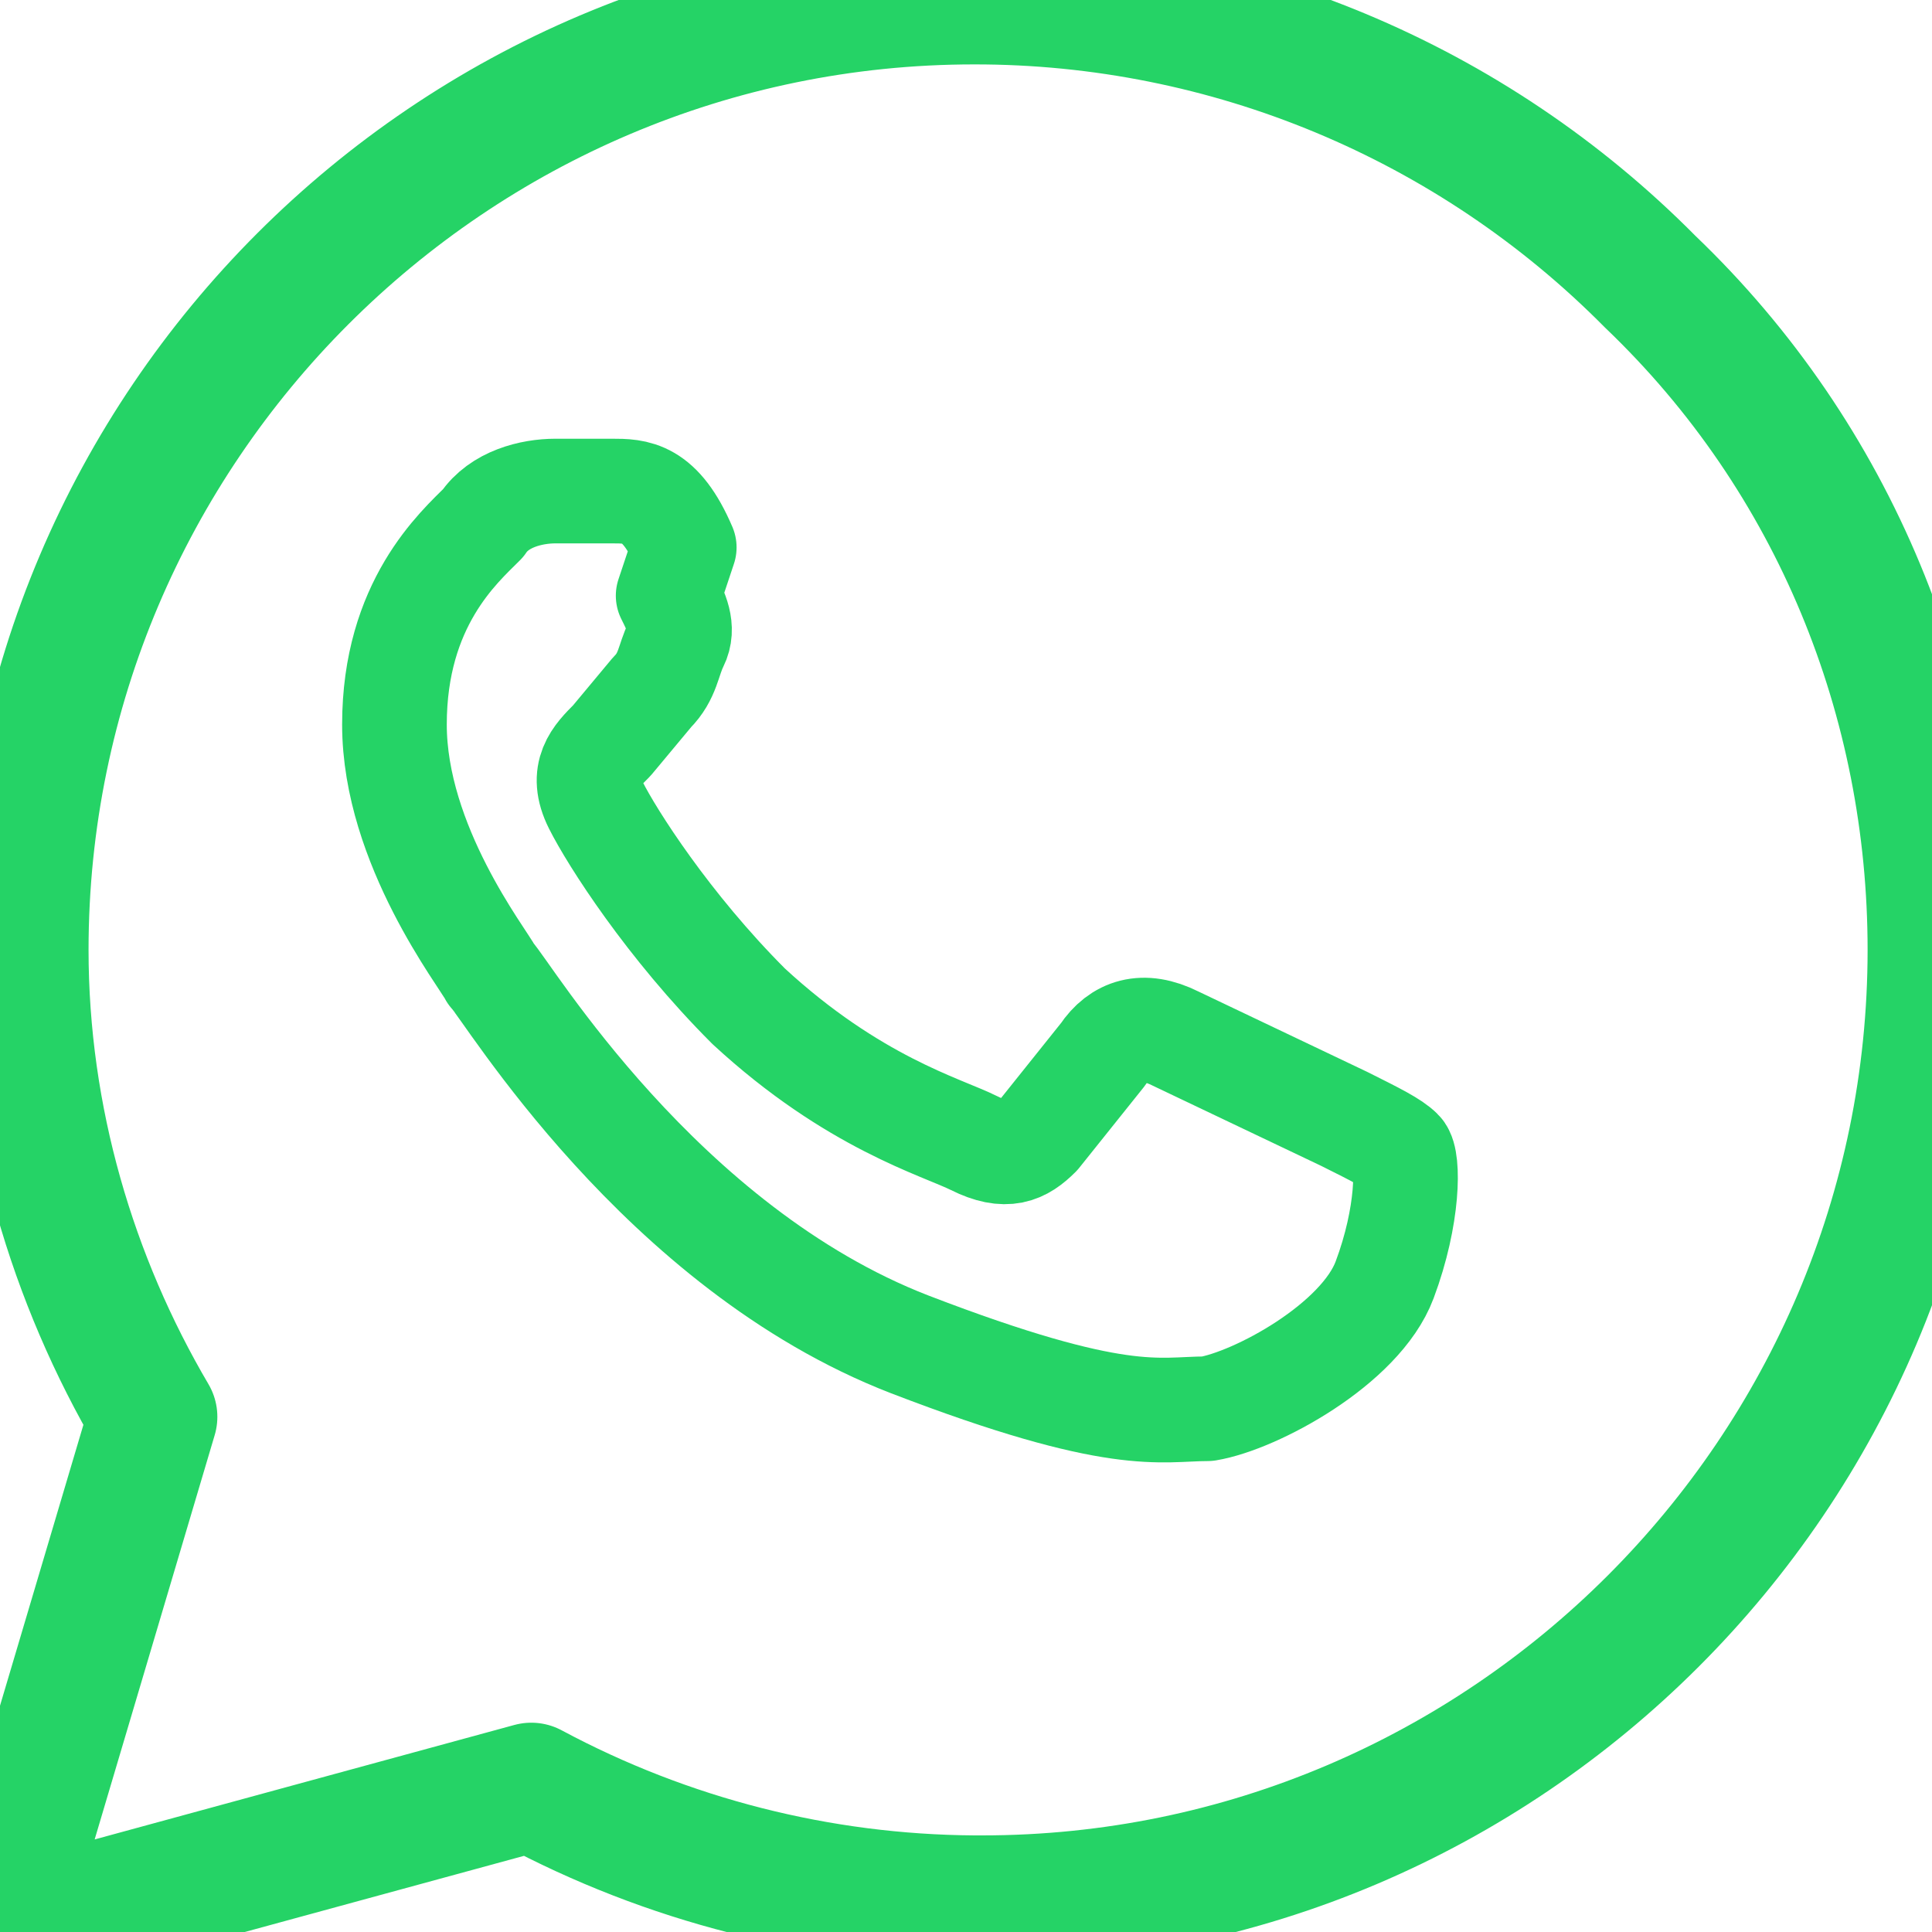
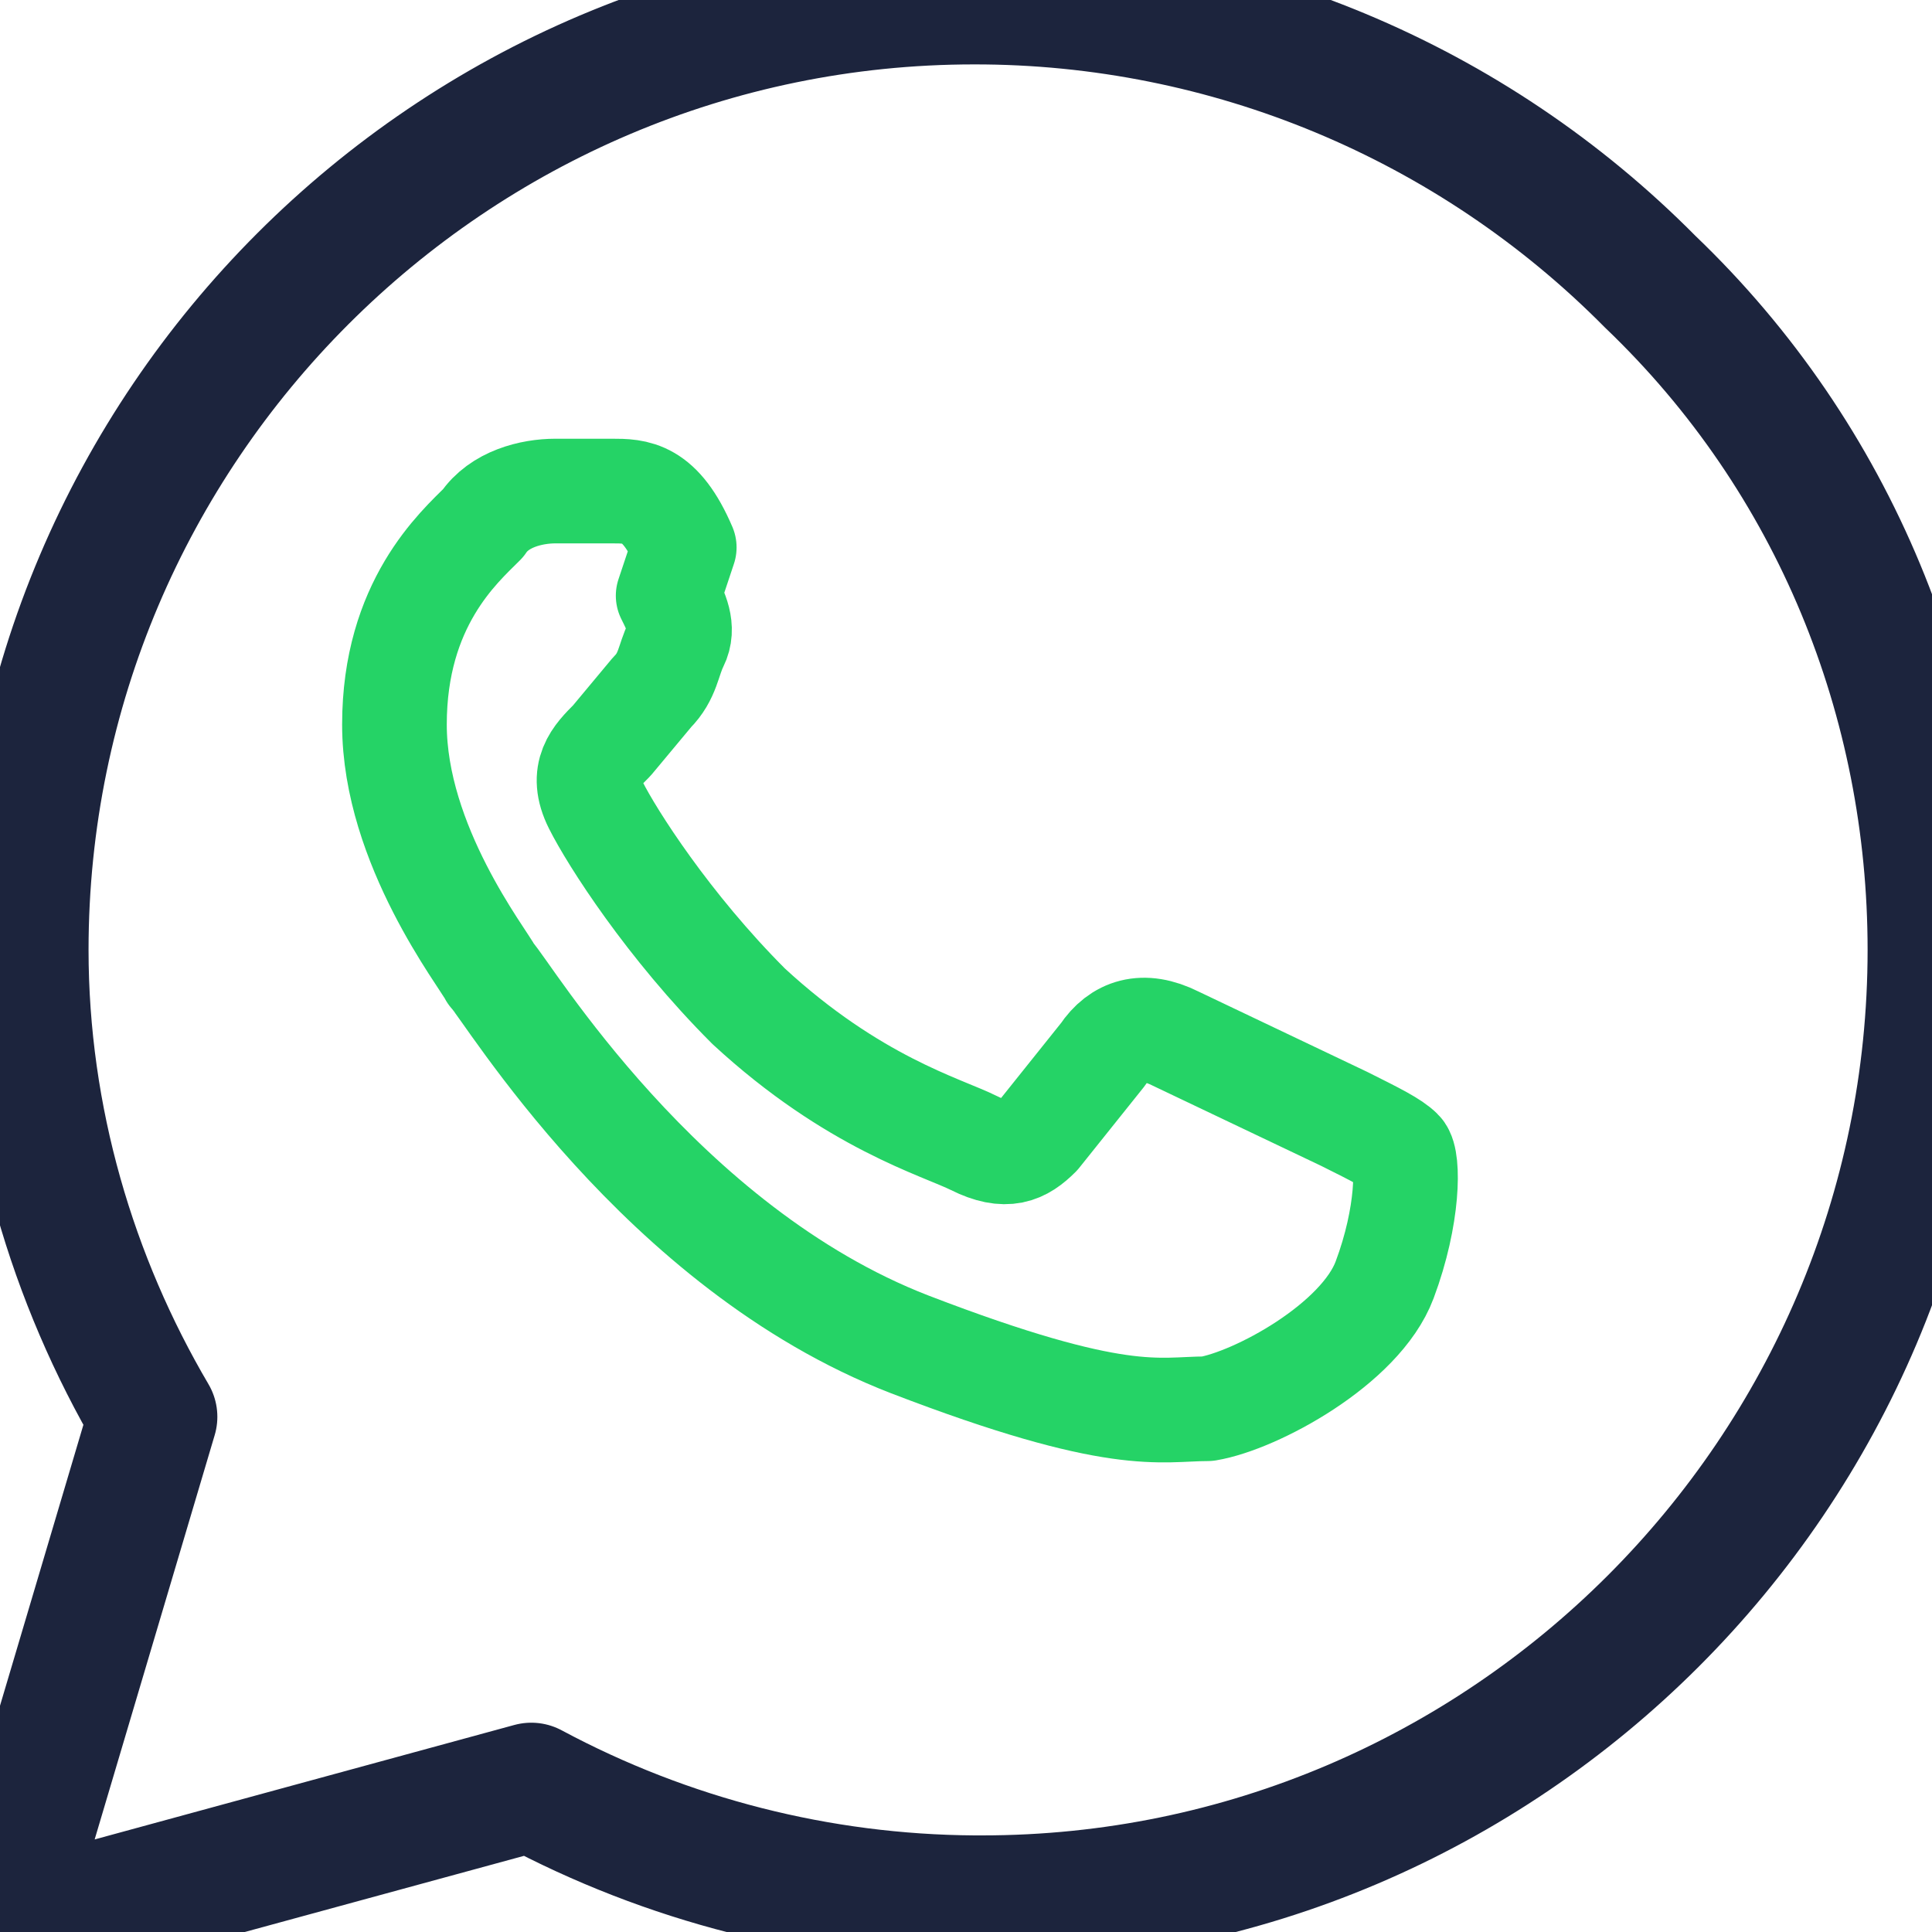
<svg xmlns="http://www.w3.org/2000/svg" width="16" height="16" viewBox="0 0 24 24" fill="none">
-   <path d="M20.5 3.5A11.8 11.8 0 0 0 12.1 0   C5.6 0 0.3 5.3 0.3 11.8   c0 2.1.6 4.1 1.6 5.8L0 24l6.6-1.8   a11.8 11.8 0 0 0 5.5 1.4   h.1c6.5 0 11.8-5.3 11.8-11.8   0-3.1-1.2-6.1-3.5-8.3z" stroke="#25D366" stroke-width="1.6" stroke-linejoin="round" />
+   <path d="M20.5 3.5A11.8 11.8 0 0 0 12.1 0   C5.6 0 0.3 5.3 0.3 11.8   c0 2.1.6 4.1 1.6 5.8L0 24l6.6-1.8   a11.8 11.8 0 0 0 5.5 1.4   h.1c6.5 0 11.8-5.3 11.8-11.8   0-3.1-1.2-6.1-3.5-8.3z" stroke="#1C243D" stroke-width="1.6" stroke-linejoin="round" />
  <path d="M8.5 6.8c-.3-.7-.6-.7-.9-.7h-.7   c-.3 0-.7.1-.9.4   -.3.3-1.1 1-1.1 2.5   0 1.5 1.1 2.9 1.2 3.1   .2.2 2.1 3.4 5.2 4.6   2.6 1 3.1.8 3.7.8   .6-.1 1.9-.8 2.2-1.6   .3-.8.3-1.5.2-1.6   -.1-.1-.3-.2-.7-.4   l-2.1-1c-.4-.2-.7-.1-.9.2   l-.8 1c-.2.2-.4.3-.8.1   -.4-.2-1.5-.5-2.8-1.7   -1-1-1.7-2.1-1.9-2.5   -.2-.4 0-.6.2-.8l.5-.6   c.2-.2.2-.4.3-.6   .1-.2 0-.4-.1-.6z" stroke="#25D366" stroke-width="1.3" stroke-linecap="round" stroke-linejoin="round" />
</svg>
